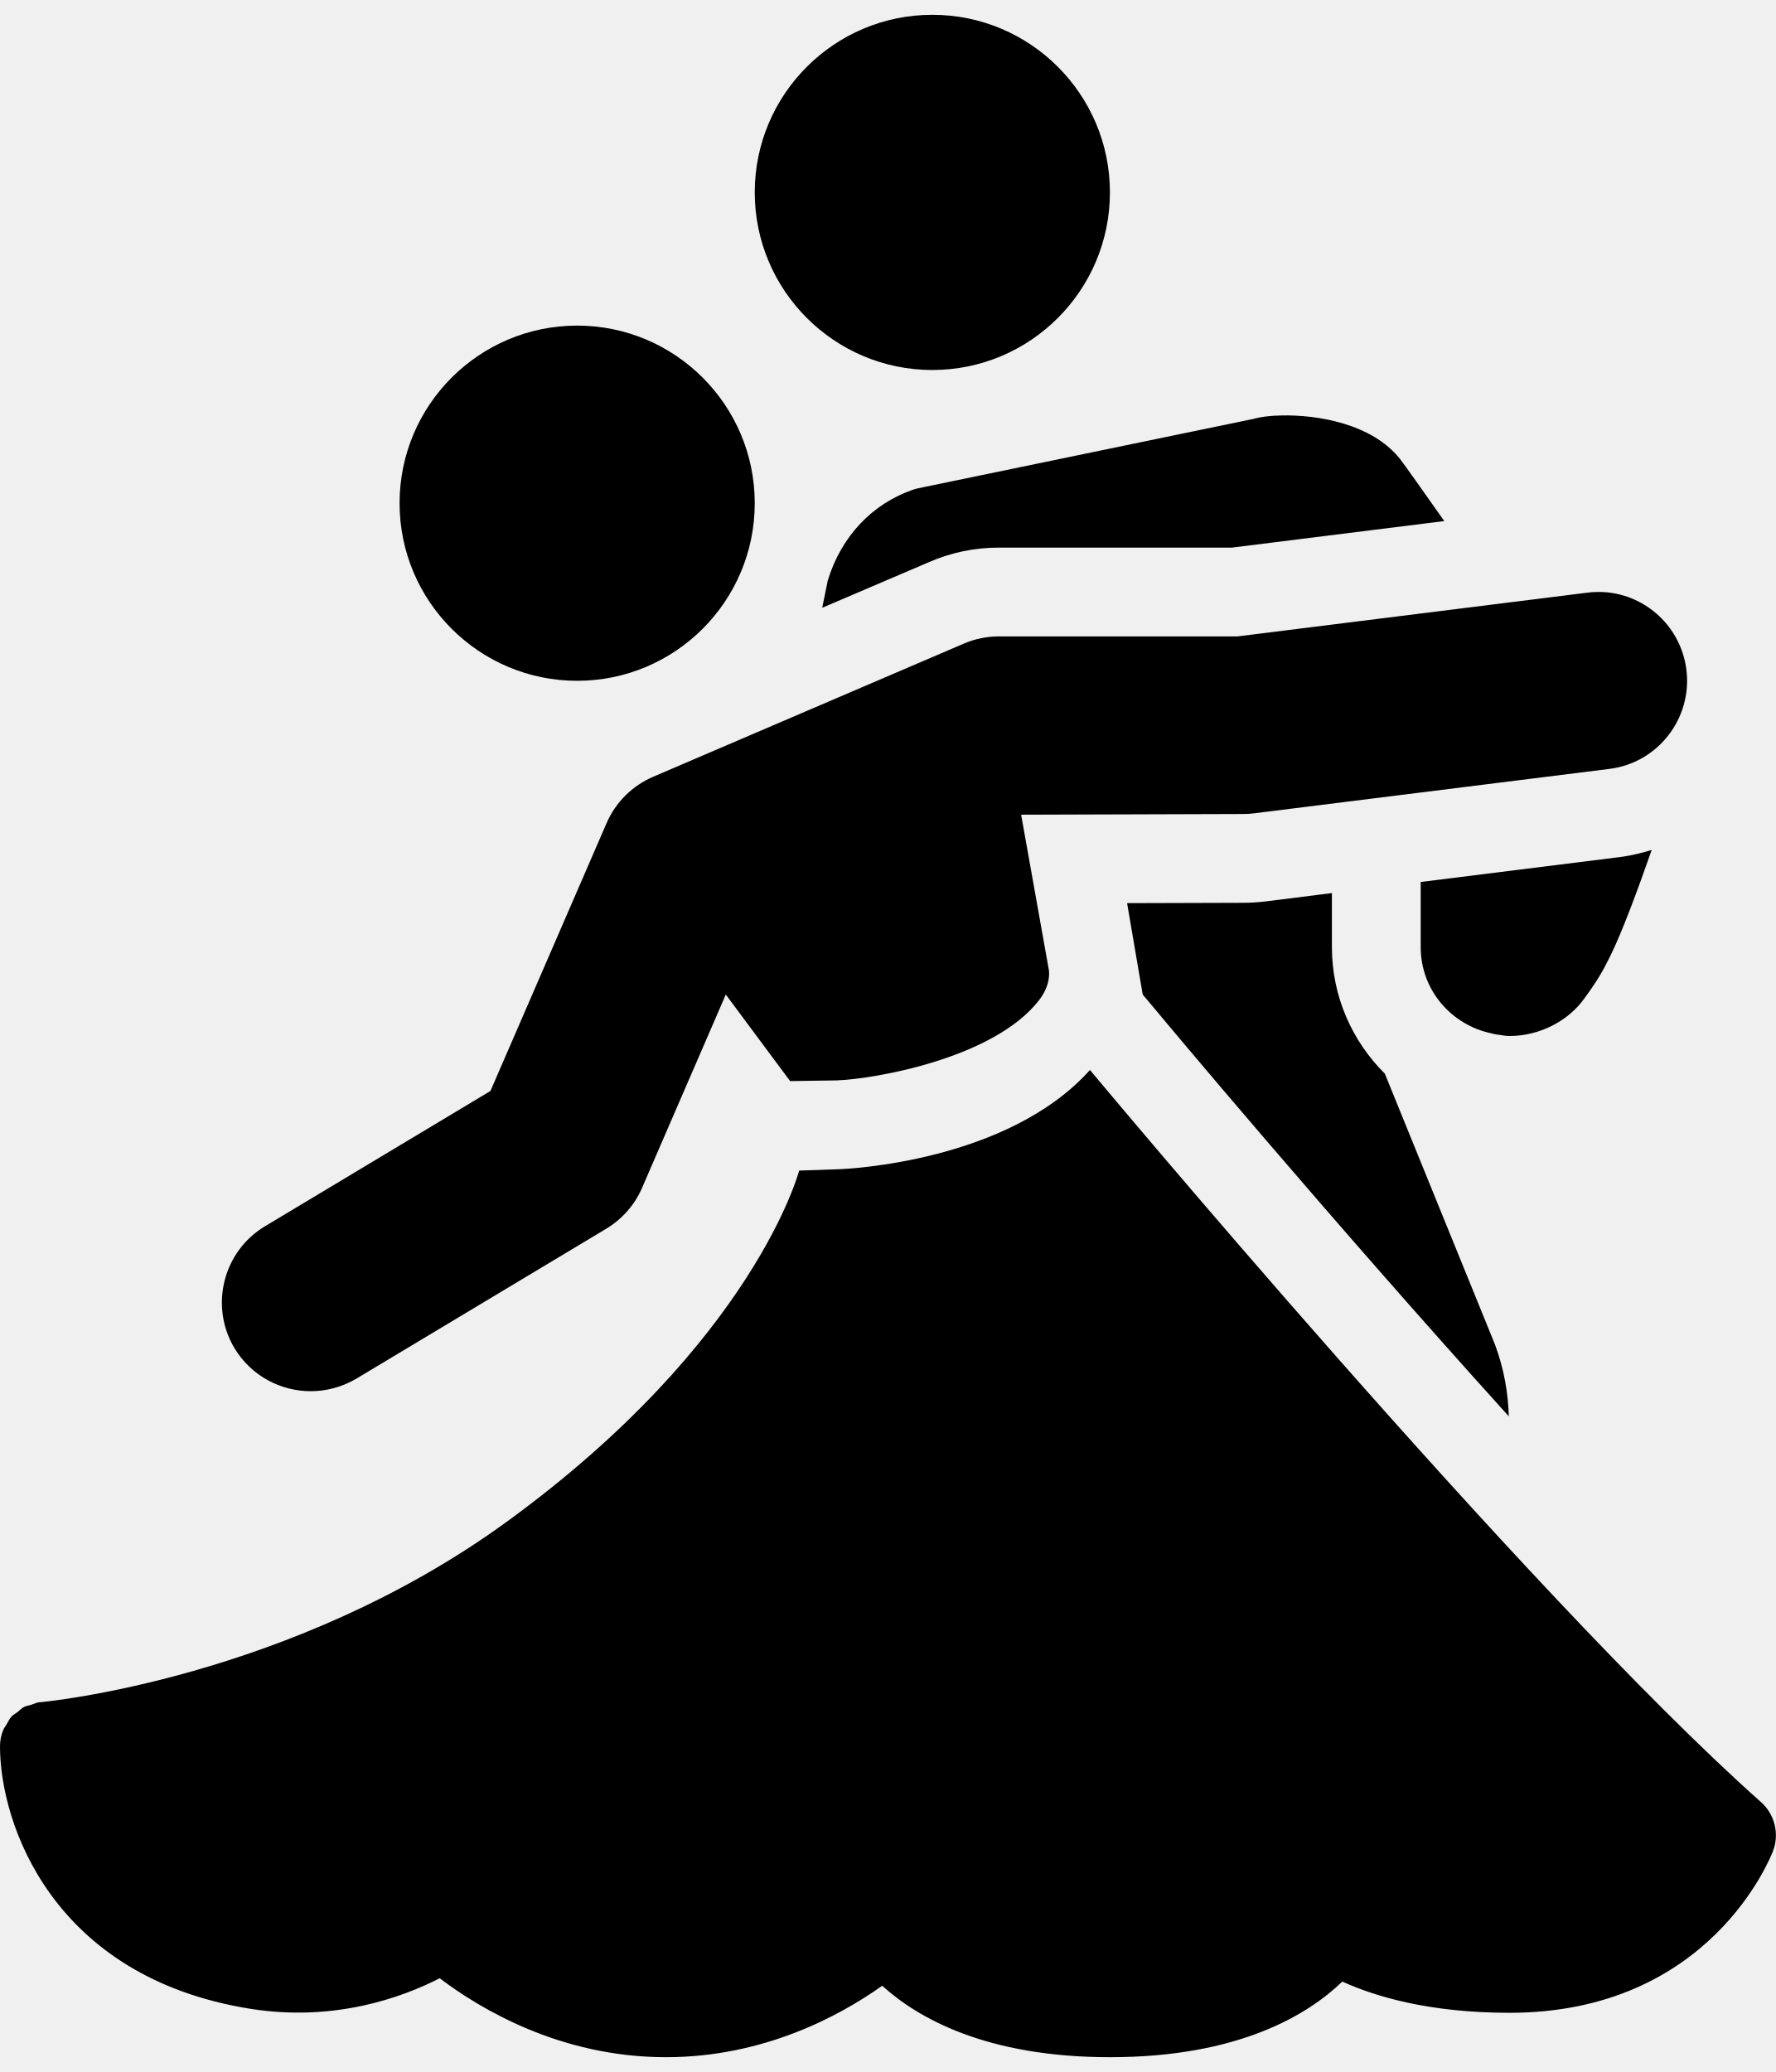
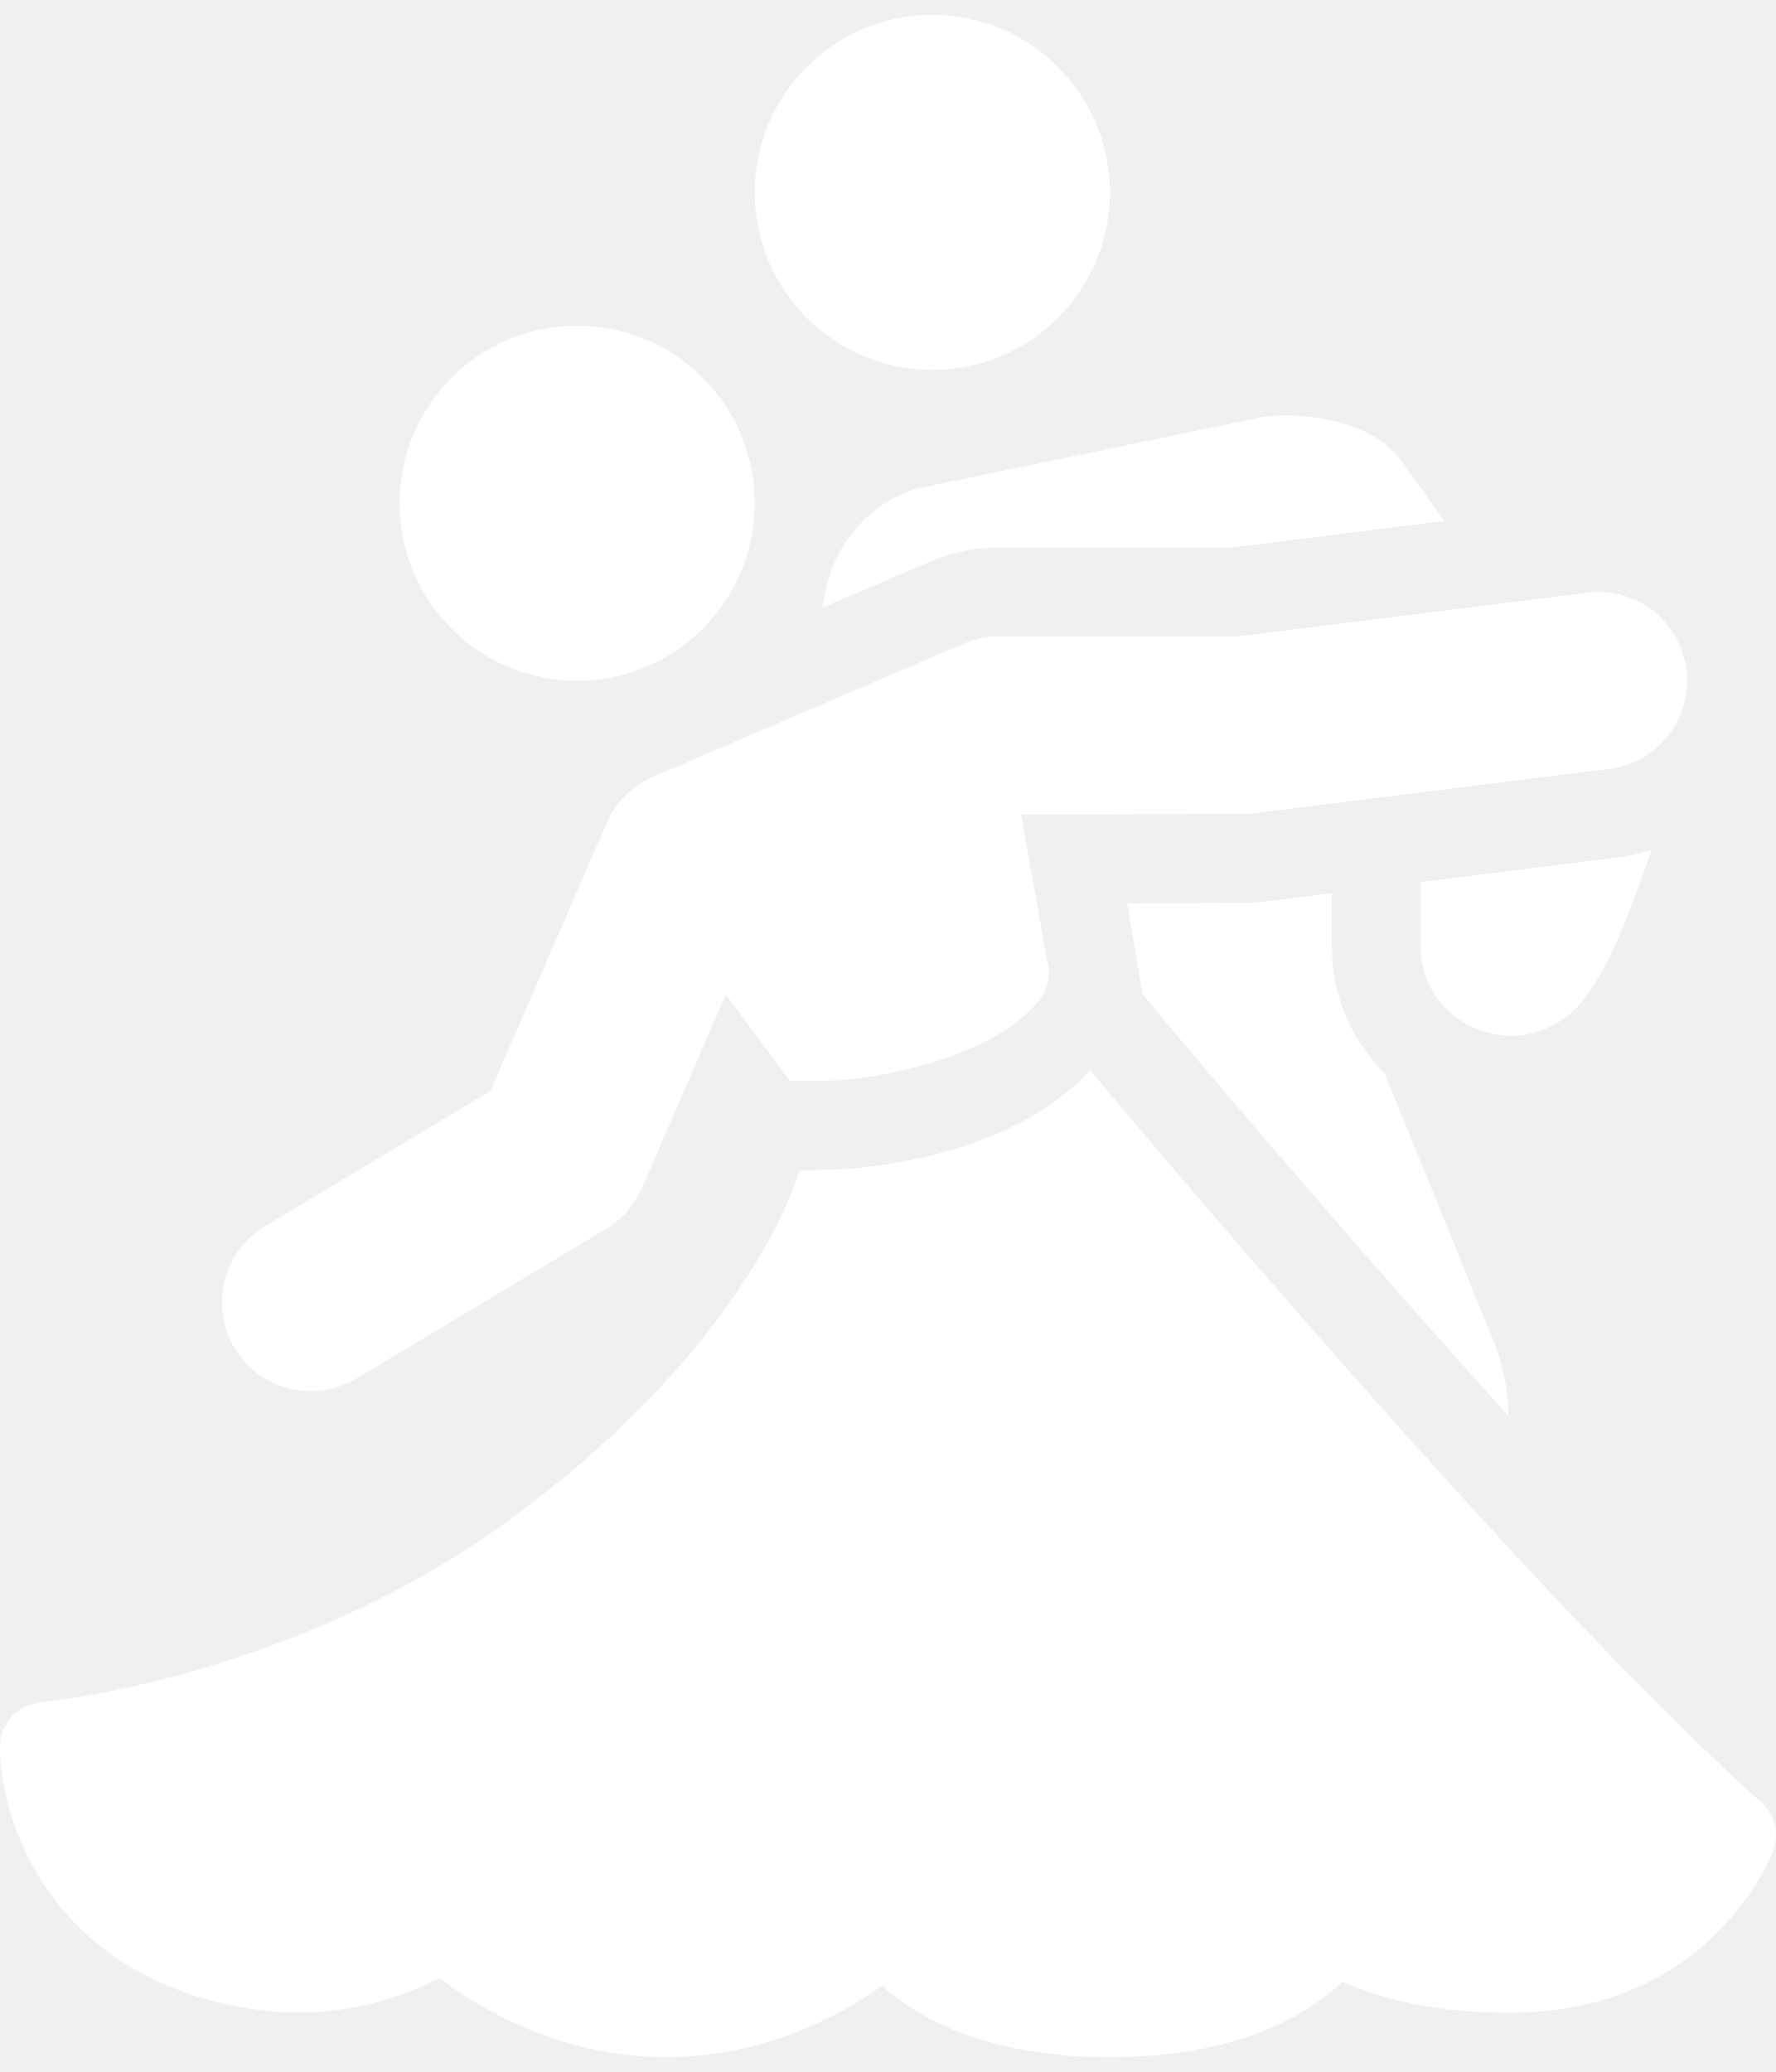
<svg xmlns="http://www.w3.org/2000/svg" width="72" height="84" viewBox="0 0 72 84" fill="none">
-   <path d="M37.8 0.6C33.827 0.6 30.6 3.827 30.6 7.8C30.6 11.773 33.827 15 37.8 15C41.773 15 45 11.773 45 7.8C45 3.827 41.773 0.6 37.8 0.6ZM23.4 13.2C19.427 13.2 16.2 16.427 16.2 20.4C16.2 24.373 19.427 27.6 23.4 27.6C27.373 27.6 30.6 24.373 30.6 20.4C30.6 16.427 27.373 13.2 23.4 13.2ZM51.968 16.842C51.483 16.849 51.089 16.905 50.85 16.976L37.223 19.795C37.146 19.809 37.069 19.837 36.998 19.859C35.381 20.421 34.109 21.729 33.56 23.536L33.335 24.64L37.659 22.791C38.559 22.397 39.516 22.2 40.5 22.2H49.95L58.556 21.124C57.698 19.908 56.932 18.825 56.756 18.6C55.61 17.166 53.402 16.814 51.968 16.842ZM65.081 24.007C64.849 23.993 64.603 23.993 64.35 24.028L50.175 25.8H40.5C40.015 25.8 39.53 25.898 39.087 26.088L26.487 31.488C25.636 31.854 24.961 32.522 24.595 33.366L19.884 44.229L10.744 49.713C9.042 50.733 8.487 52.948 9.506 54.656C10.188 55.781 11.377 56.4 12.6 56.4C13.233 56.4 13.873 56.231 14.456 55.887L24.581 49.812C25.221 49.425 25.734 48.848 26.03 48.159L29.426 40.319L32.034 43.828L33.912 43.8C35.494 43.744 40.31 42.893 42.124 40.552C42.638 39.891 42.525 39.328 42.525 39.328L41.4 33.028L50.4 33C50.548 33 50.702 32.993 50.85 32.972L65.25 31.172C67.219 30.926 68.618 29.126 68.372 27.15C68.154 25.427 66.755 24.134 65.081 24.007ZM66.966 34.456C66.558 34.582 66.129 34.688 65.693 34.744L57.6 35.756V38.4C57.6 40.137 58.844 41.557 60.476 41.895C60.546 41.916 60.623 41.93 60.701 41.944C60.722 41.944 60.743 41.951 60.757 41.951C60.764 41.951 60.764 41.951 60.778 41.951C60.912 41.972 61.038 42 61.2 42C62.416 42 63.584 41.395 64.237 40.474C64.807 39.694 64.99 39.349 65.285 38.759C65.756 37.809 66.396 36.087 66.966 34.456ZM54 36.206L51.314 36.544C51.012 36.579 50.702 36.6 50.407 36.6L45.696 36.614L46.329 40.319L46.962 41.072C47.067 41.206 53.845 49.319 61.172 57.419C61.144 56.435 60.968 55.465 60.609 54.502L56.145 43.526C56.145 43.519 56.145 43.519 56.138 43.519C54.823 42.211 54 40.397 54 38.4V36.206ZM44.191 43.378C40.844 47.112 34.327 47.386 34.038 47.4L32.4 47.456C32.4 47.456 30.6 54.375 20.552 61.688C11.77 68.079 1.737 69 1.638 69.007C1.631 69.007 1.624 69.014 1.617 69.014L1.603 69.007C1.484 69.021 1.378 69.077 1.266 69.112C1.174 69.141 1.069 69.155 0.984 69.197C0.872 69.253 0.795 69.338 0.703 69.415C0.619 69.471 0.534 69.52 0.464 69.591C0.38 69.689 0.323 69.809 0.26 69.921C0.218 69.991 0.155 70.062 0.127 70.146C0.042 70.35 0 70.568 0 70.8C0 73.922 2.116 80.159 10.153 81.438C13.563 81.98 16.312 80.974 17.824 80.201C17.824 80.208 17.831 80.201 17.838 80.208C19.448 81.424 22.704 83.4 27 83.4C30.959 83.4 34.045 81.727 35.768 80.503C37.216 81.818 40.001 83.4 45 83.4C50.224 83.4 53.03 81.677 54.422 80.334C55.751 80.939 57.944 81.6 61.2 81.6C69.328 81.6 71.782 75.3 71.888 75.033C72.148 74.337 71.951 73.549 71.395 73.057C61.847 64.57 44.191 43.378 44.191 43.378Z" fill="black" />
+   <path d="M37.8 0.6C33.827 0.6 30.6 3.827 30.6 7.8C30.6 11.773 33.827 15 37.8 15C41.773 15 45 11.773 45 7.8C45 3.827 41.773 0.6 37.8 0.6ZM23.4 13.2C19.427 13.2 16.2 16.427 16.2 20.4C16.2 24.373 19.427 27.6 23.4 27.6C27.373 27.6 30.6 24.373 30.6 20.4C30.6 16.427 27.373 13.2 23.4 13.2ZM51.968 16.842C51.483 16.849 51.089 16.905 50.85 16.976L37.223 19.795C37.146 19.809 37.069 19.837 36.998 19.859C35.381 20.421 34.109 21.729 33.56 23.536L33.335 24.64L37.659 22.791C38.559 22.397 39.516 22.2 40.5 22.2H49.95L58.556 21.124C57.698 19.908 56.932 18.825 56.756 18.6C55.61 17.166 53.402 16.814 51.968 16.842ZM65.081 24.007C64.849 23.993 64.603 23.993 64.35 24.028L50.175 25.8H40.5C40.015 25.8 39.53 25.898 39.087 26.088L26.487 31.488C25.636 31.854 24.961 32.522 24.595 33.366L19.884 44.229L10.744 49.713C9.042 50.733 8.487 52.948 9.506 54.656C10.188 55.781 11.377 56.4 12.6 56.4C13.233 56.4 13.873 56.231 14.456 55.887L24.581 49.812C25.221 49.425 25.734 48.848 26.03 48.159L29.426 40.319L32.034 43.828L33.912 43.8C35.494 43.744 40.31 42.893 42.124 40.552C42.638 39.891 42.525 39.328 42.525 39.328L41.4 33.028L50.4 33C50.548 33 50.702 32.993 50.85 32.972L65.25 31.172C67.219 30.926 68.618 29.126 68.372 27.15C68.154 25.427 66.755 24.134 65.081 24.007ZM66.966 34.456C66.558 34.582 66.129 34.688 65.693 34.744L57.6 35.756V38.4C57.6 40.137 58.844 41.557 60.476 41.895C60.546 41.916 60.623 41.93 60.701 41.944C60.722 41.944 60.743 41.951 60.757 41.951C60.764 41.951 60.764 41.951 60.778 41.951C60.912 41.972 61.038 42 61.2 42C62.416 42 63.584 41.395 64.237 40.474C64.807 39.694 64.99 39.349 65.285 38.759C65.756 37.809 66.396 36.087 66.966 34.456ZM54 36.206L51.314 36.544C51.012 36.579 50.702 36.6 50.407 36.6L45.696 36.614L46.329 40.319L46.962 41.072C47.067 41.206 53.845 49.319 61.172 57.419C61.144 56.435 60.968 55.465 60.609 54.502L56.145 43.526C56.145 43.519 56.145 43.519 56.138 43.519C54.823 42.211 54 40.397 54 38.4V36.206ZM44.191 43.378C40.844 47.112 34.327 47.386 34.038 47.4L32.4 47.456C32.4 47.456 30.6 54.375 20.552 61.688C11.77 68.079 1.737 69 1.638 69.007C1.631 69.007 1.624 69.014 1.617 69.014L1.603 69.007C1.484 69.021 1.378 69.077 1.266 69.112C1.174 69.141 1.069 69.155 0.984 69.197C0.872 69.253 0.795 69.338 0.703 69.415C0.619 69.471 0.534 69.52 0.464 69.591C0.38 69.689 0.323 69.809 0.26 69.921C0.218 69.991 0.155 70.062 0.127 70.146C0.042 70.35 0 70.568 0 70.8C0 73.922 2.116 80.159 10.153 81.438C13.563 81.98 16.312 80.974 17.824 80.201C17.824 80.208 17.831 80.201 17.838 80.208C19.448 81.424 22.704 83.4 27 83.4C30.959 83.4 34.045 81.727 35.768 80.503C37.216 81.818 40.001 83.4 45 83.4C50.224 83.4 53.03 81.677 54.422 80.334C55.751 80.939 57.944 81.6 61.2 81.6C69.328 81.6 71.782 75.3 71.888 75.033C72.148 74.337 71.951 73.549 71.395 73.057C61.847 64.57 44.191 43.378 44.191 43.378Z" fill="#ffffff" />
</svg>
